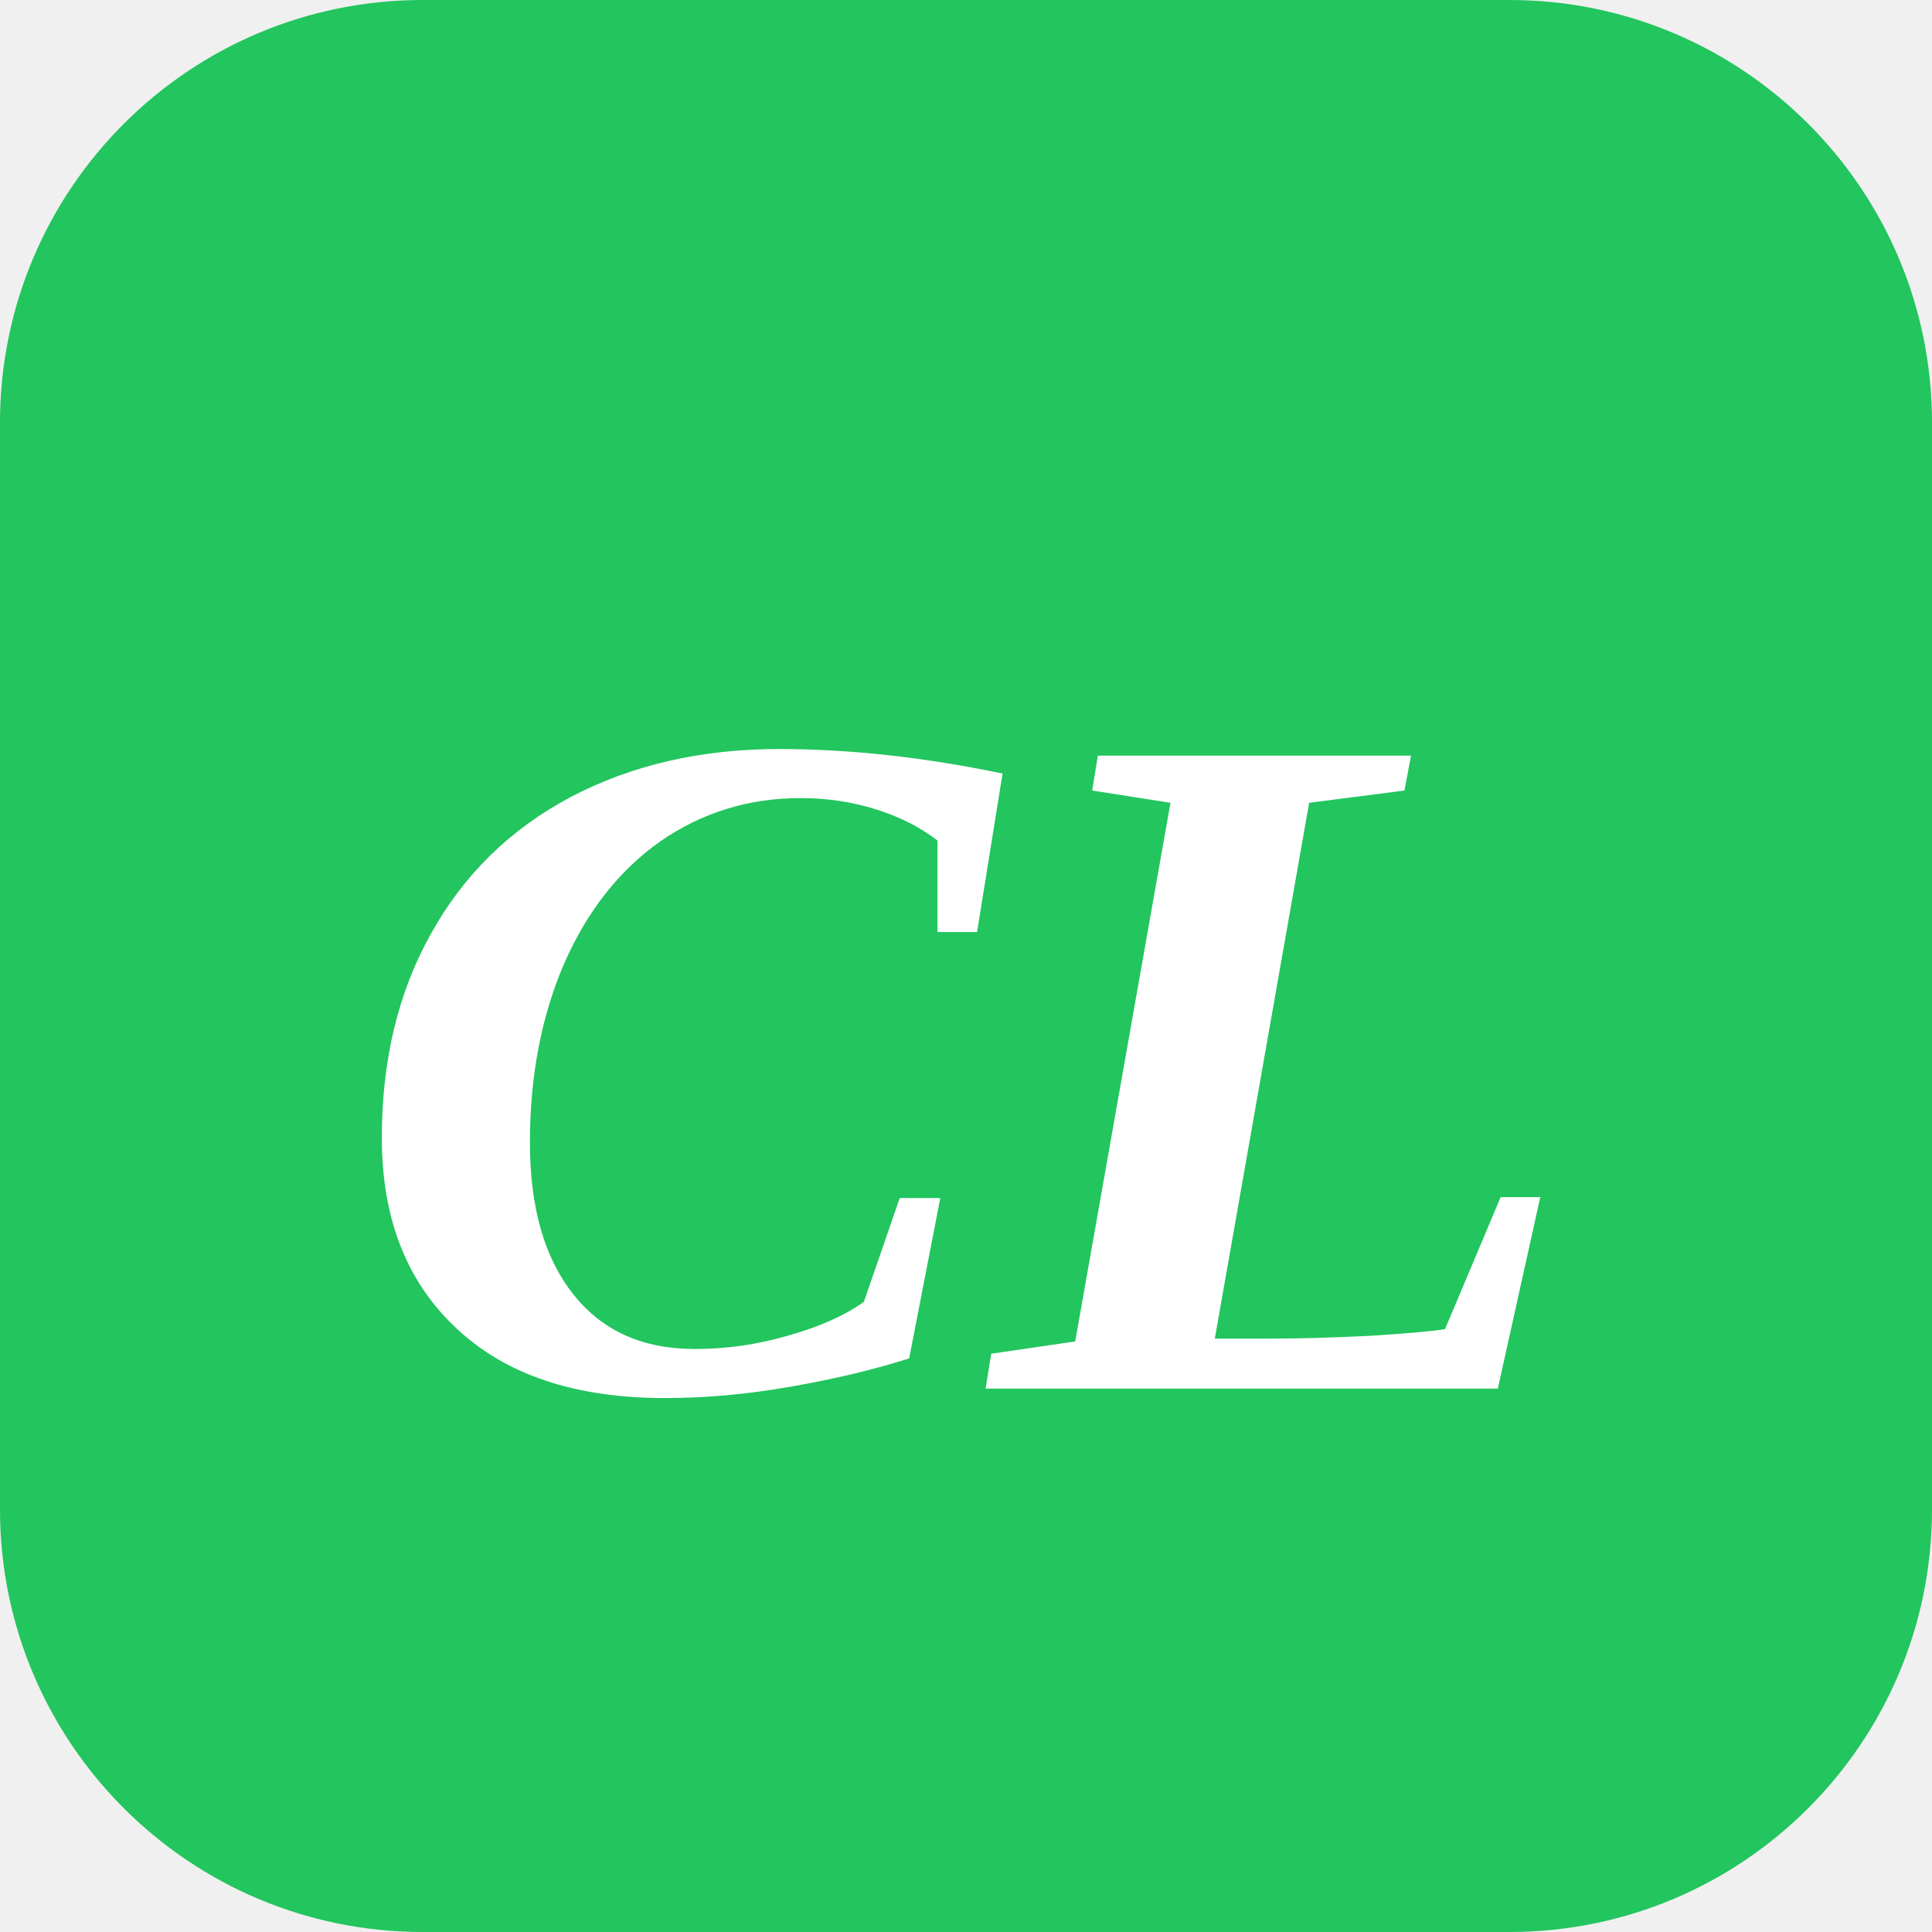
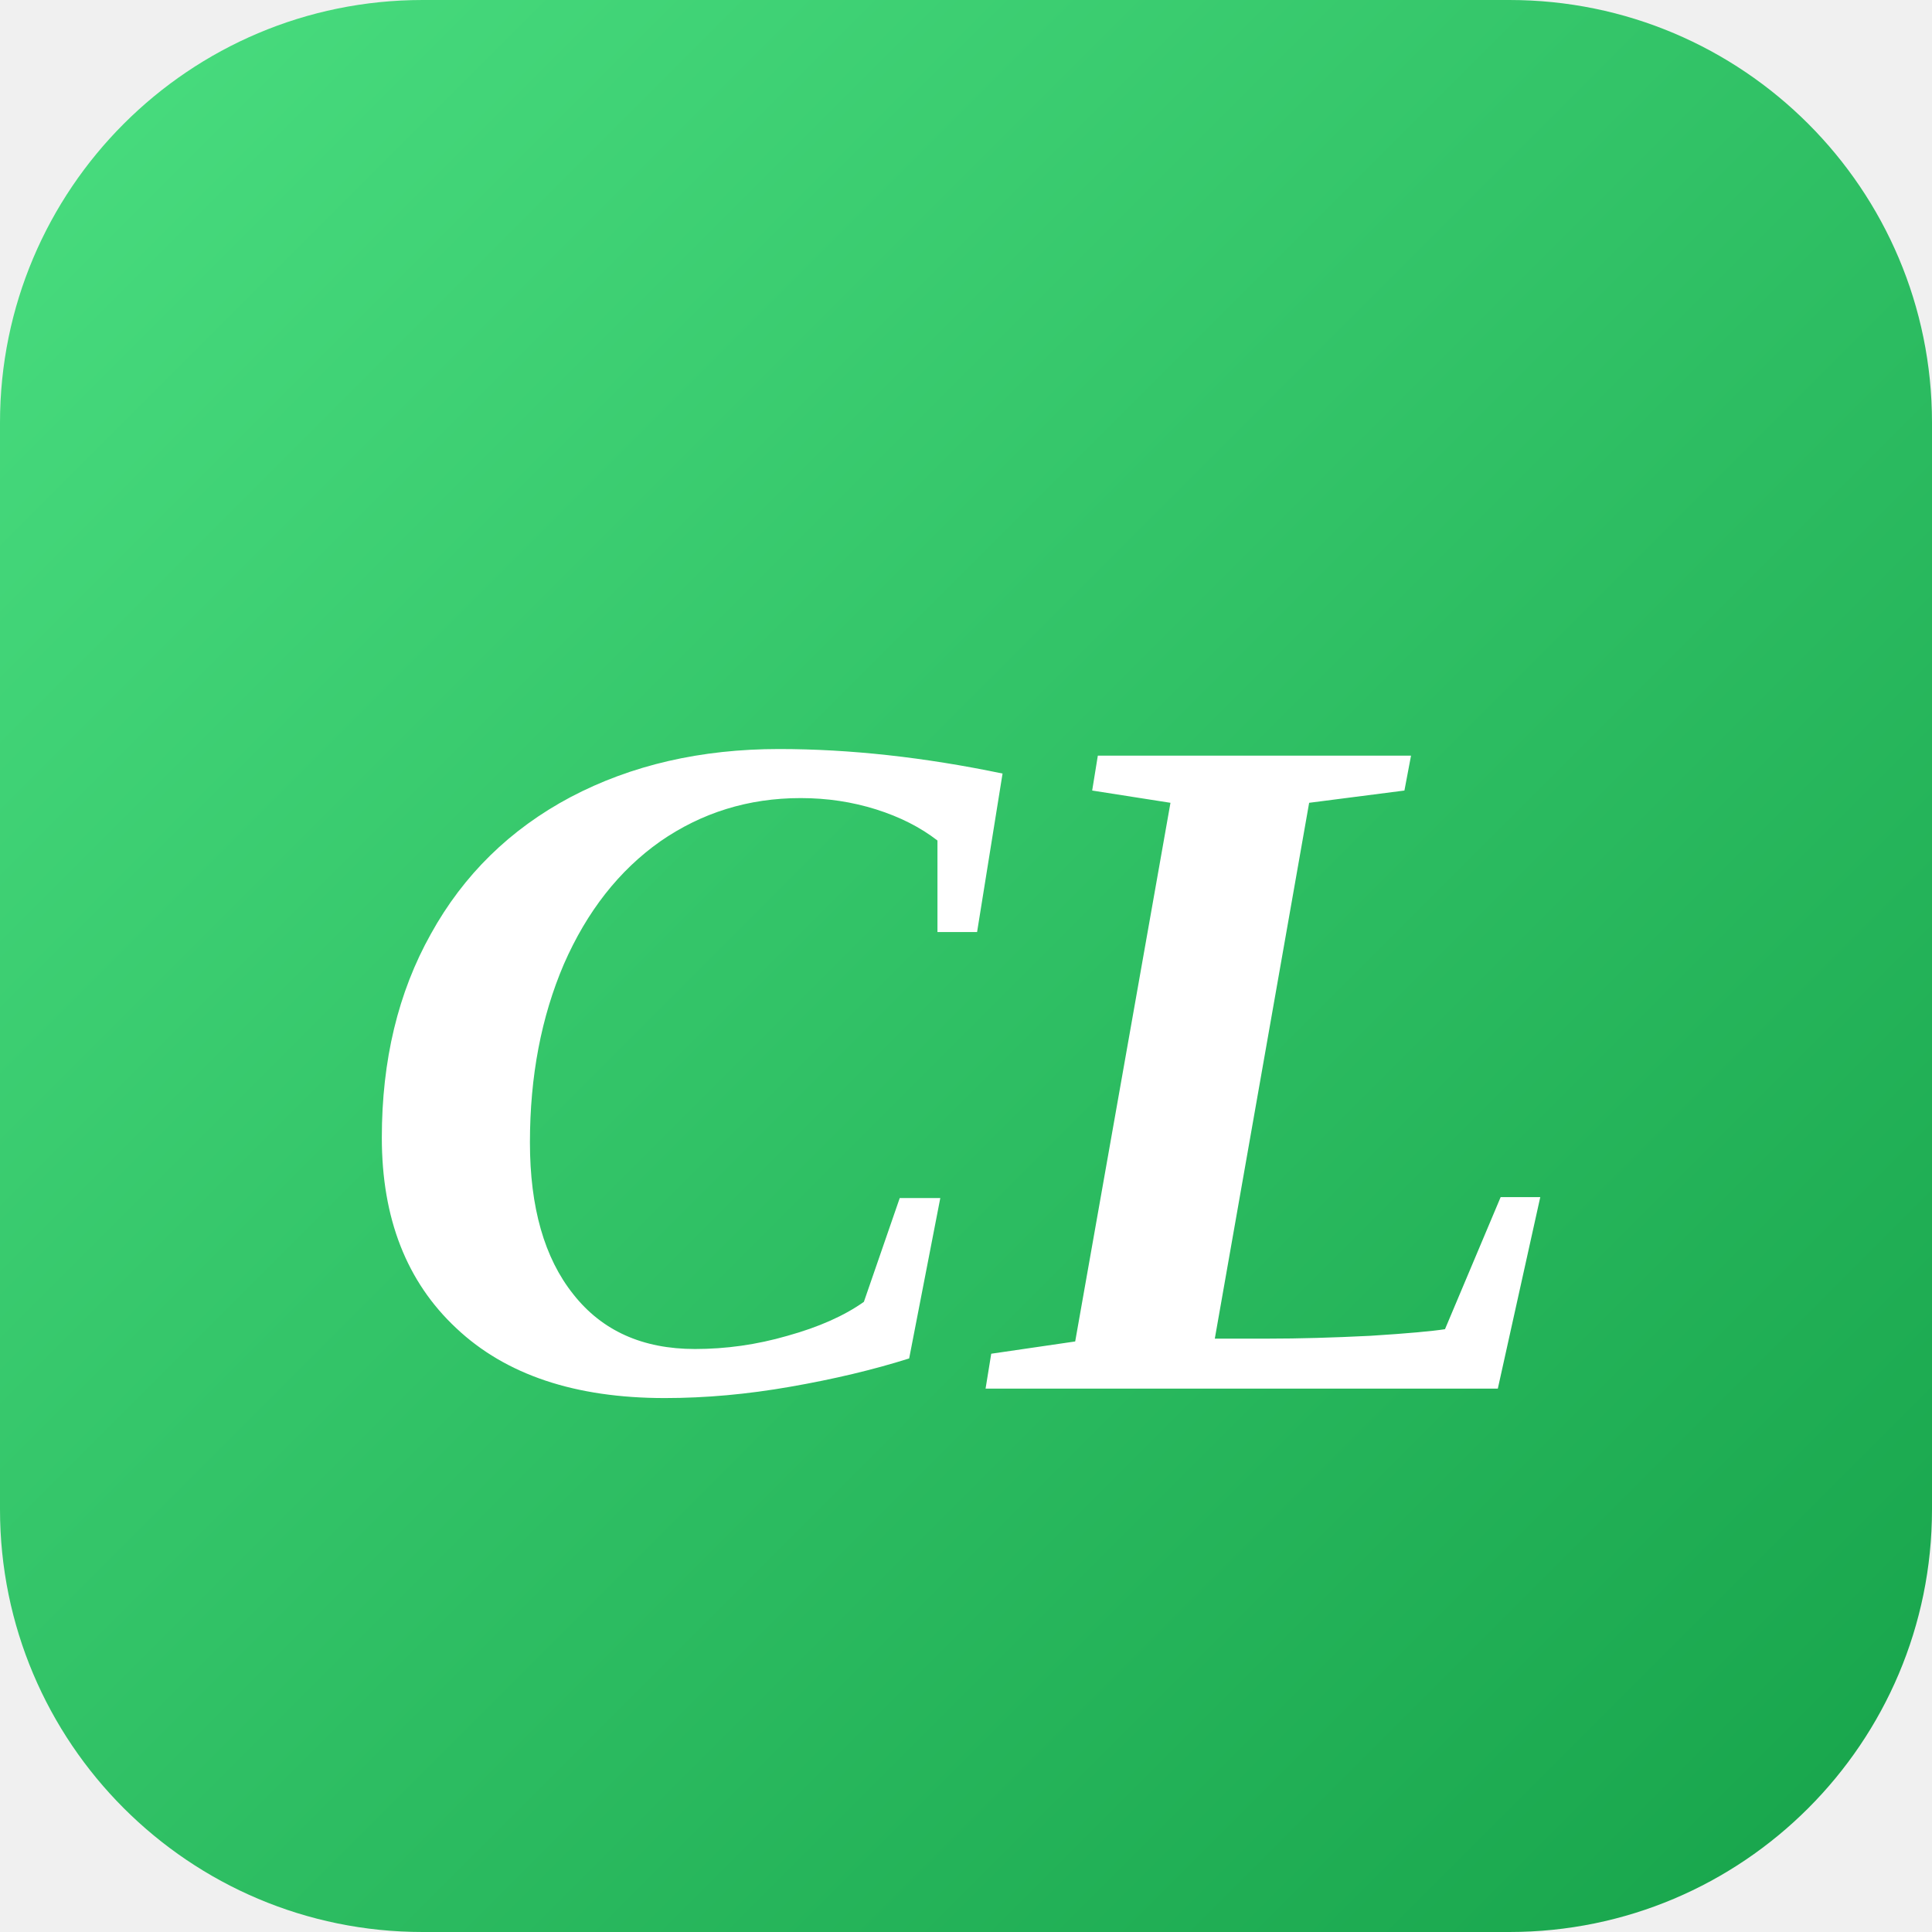
<svg xmlns="http://www.w3.org/2000/svg" viewBox="0 0 32 32">
-   <rect width="32" height="32" rx="7" fill="#22c55e" />
+   <defs>
+     <linearGradient id="clg" x1="0" y1="0" x2="1" y2="1">
+       <stop offset="0%" stop-color="#4ade80" />
+       <stop offset="100%" stop-color="#16a34a" />
+     </linearGradient>
+   </defs>
+   <rect width="32" height="32" rx="7" fill="url(#clg)" />
  <text x="16" y="23" text-anchor="middle" font-family="Georgia,'Times New Roman',serif" font-size="16" font-weight="700" fill="white" font-style="italic">CL</text>
</svg>
